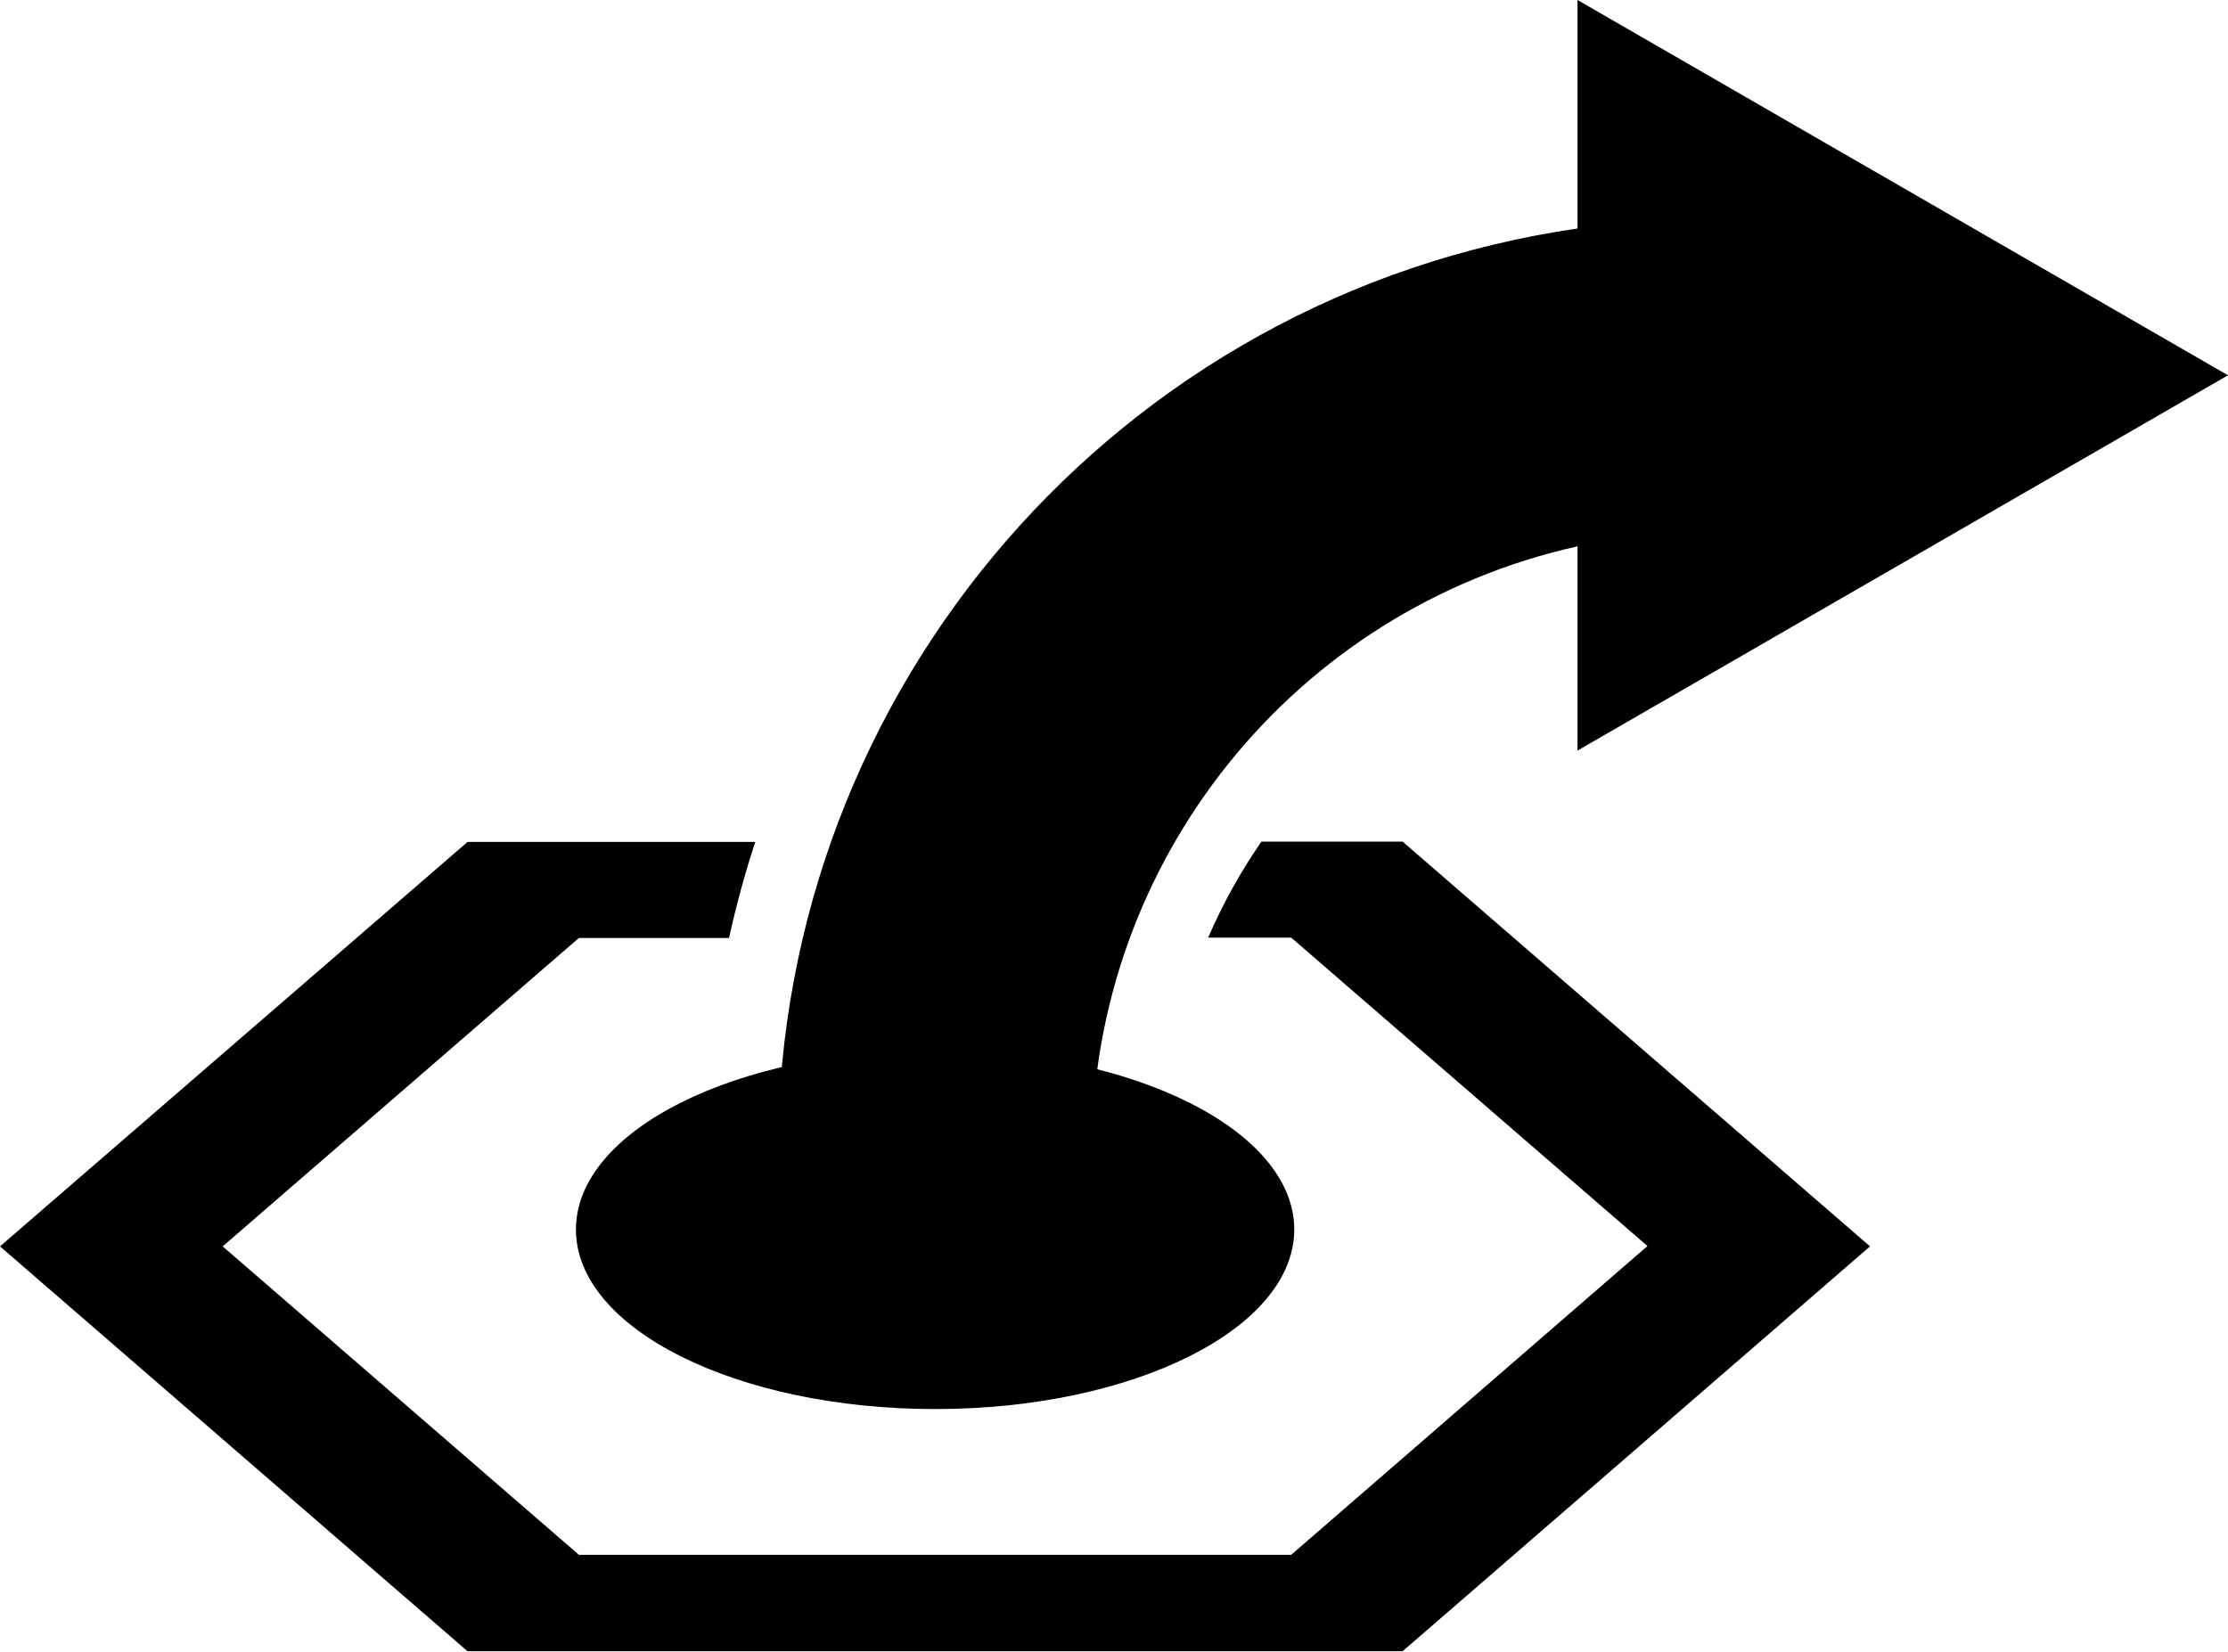
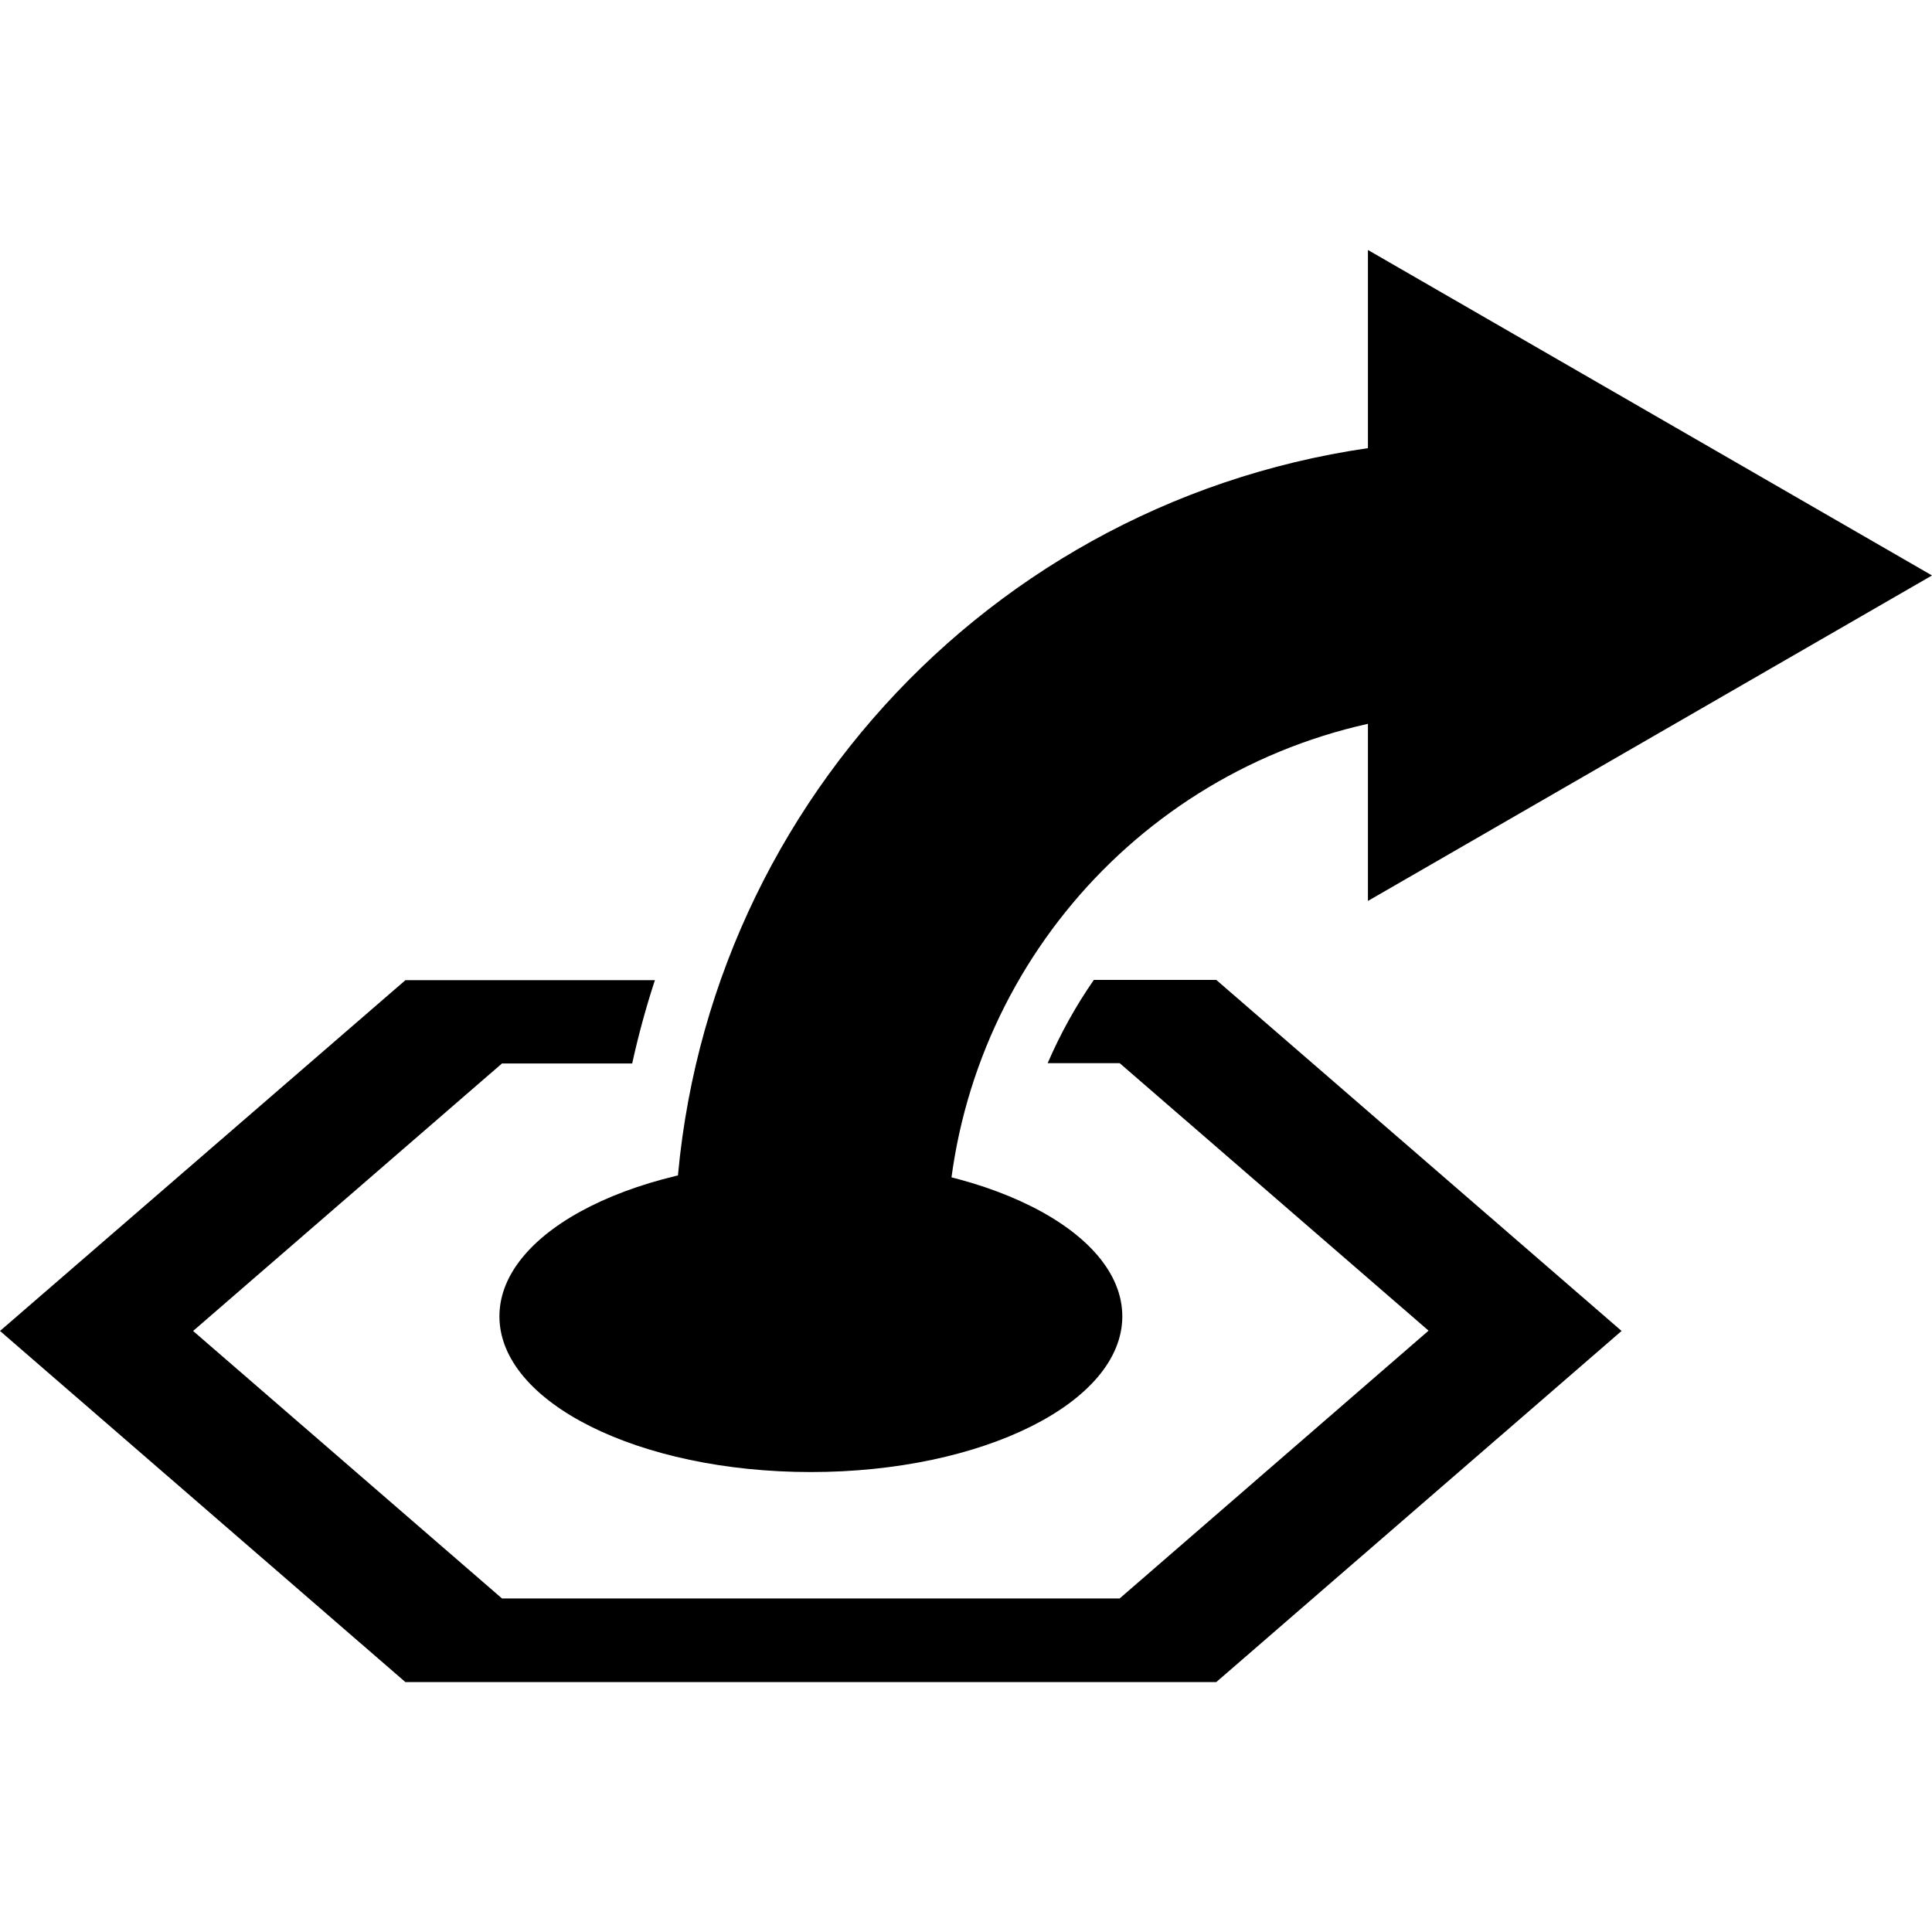
- <svg xmlns="http://www.w3.org/2000/svg" fill="currentColor" viewBox="0 0 255.24 189.19">
+ <svg xmlns="http://www.w3.org/2000/svg" fill="currentColor" viewBox="0 -33.025 255.24 255.24">
  <path d="M107.12 120.3c-22.72 0-41.14 9.21-41.14 20.58s18.42 20.57 41.14 20.57 41.15-9.21 41.15-20.57-18.43-20.58-41.15-20.58" />
  <path d="M144.51 96.43a63.13 63.13 0 0 0-6.1 11h9.51l40.81 35.34-40.81 35.38h-81.6l-40.81-35.34 40.81-35.34h17.2a113.08 113.08 0 0 1 3-11H53.56L0 142.81l53.56 46.39h107.12l53.55-46.39-53.55-46.38z" />
  <path d="M107.12 149.9a18 18 0 0 1-18-18 107 107 0 0 1 91.6-105.72V0l74.52 43-74.52 43V62.6a71.13 71.13 0 0 0-55.65 69.31 18 18 0 0 1-17.95 18" />
</svg>
